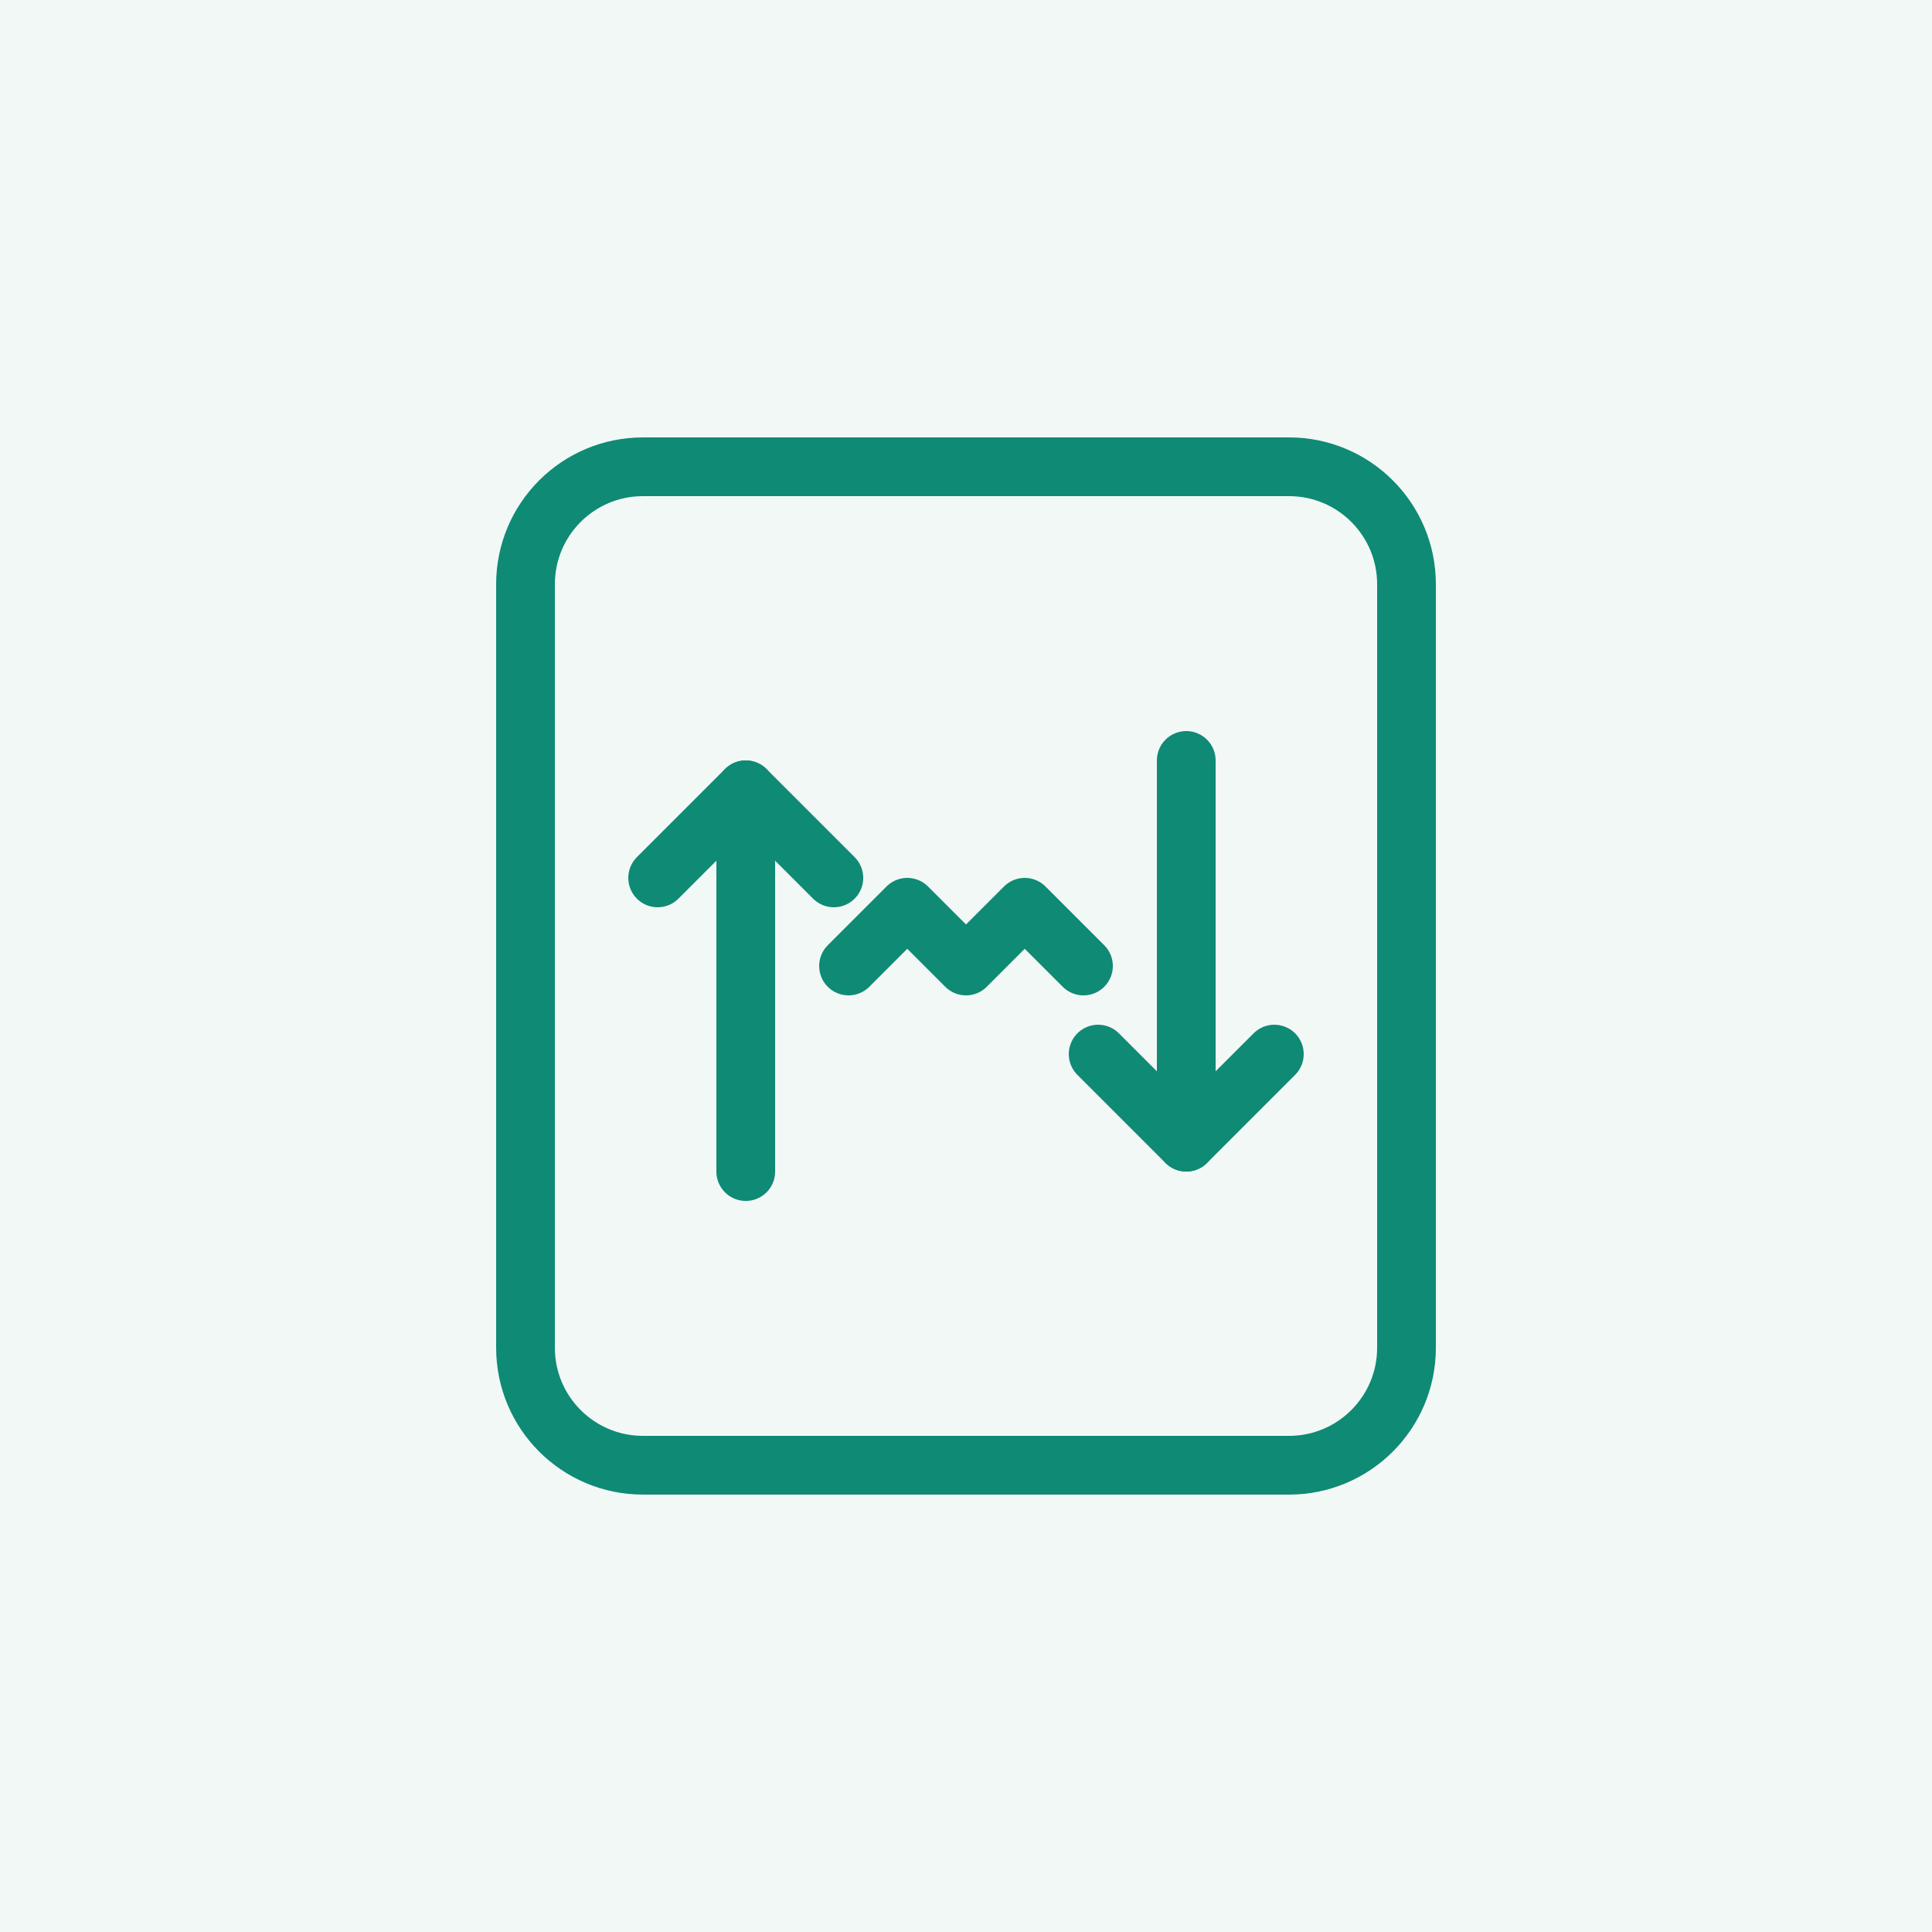
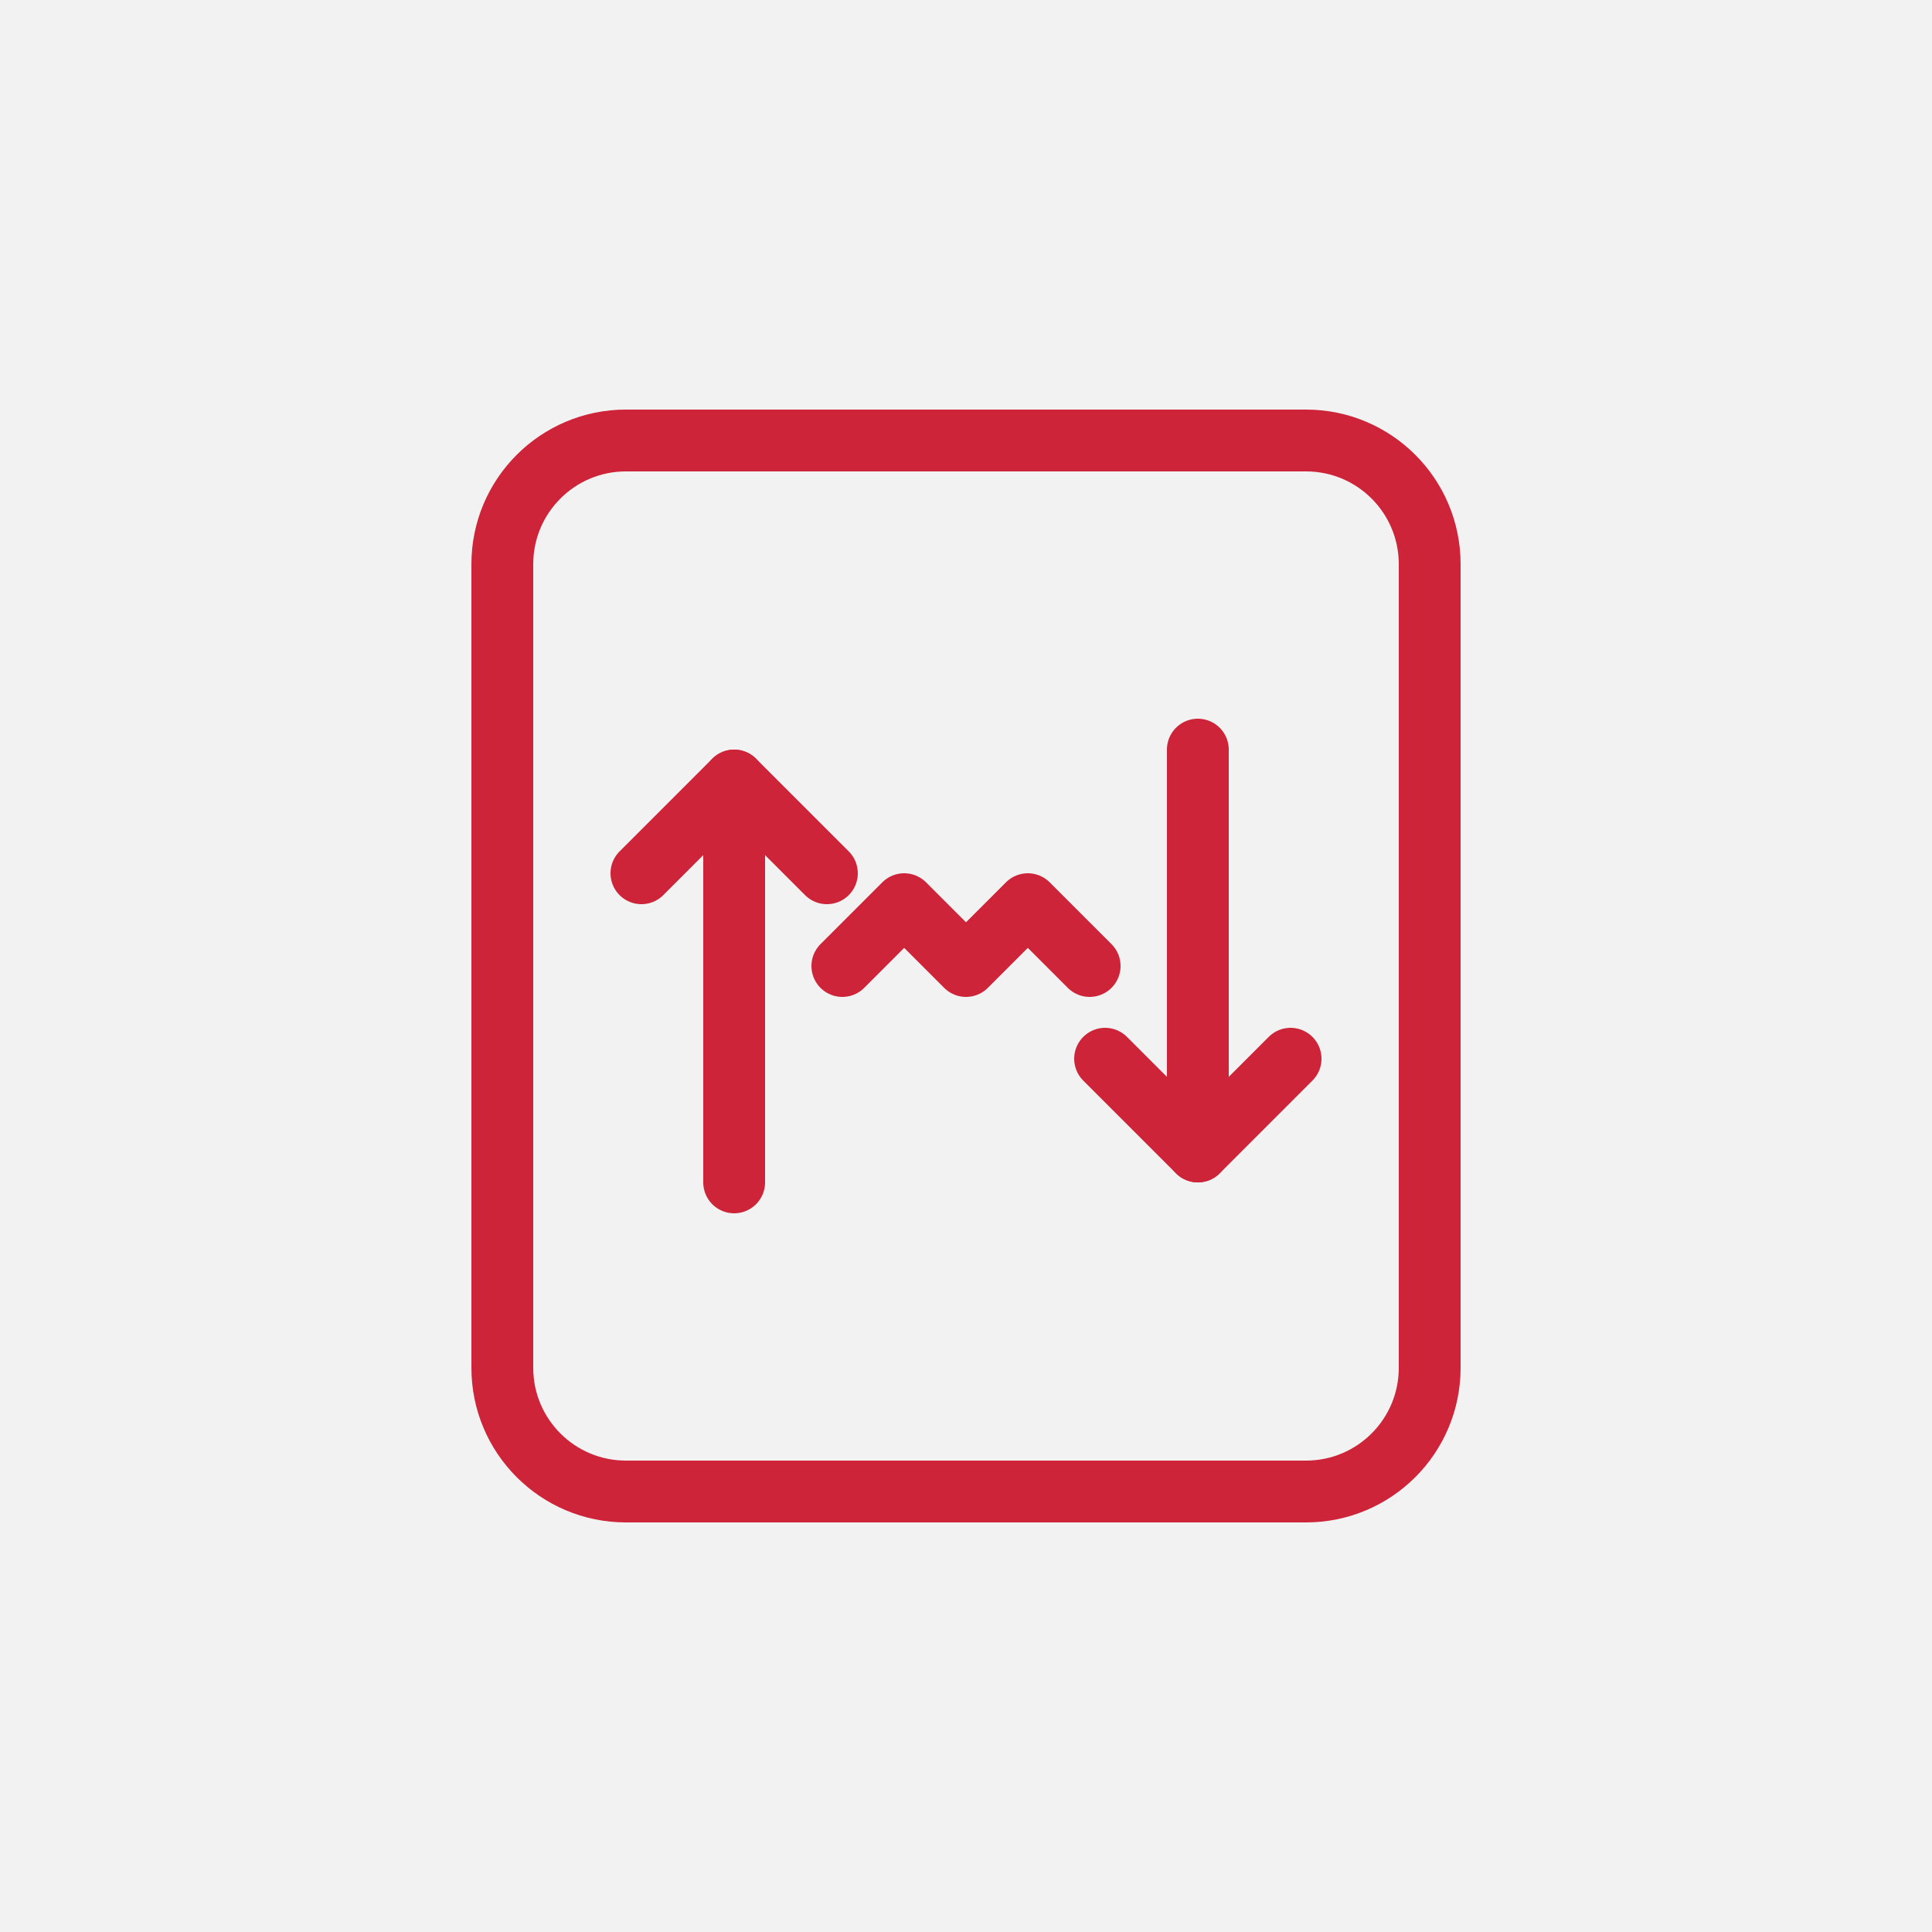
<svg xmlns="http://www.w3.org/2000/svg" viewBox="0 0 1000 1000" width="1000" height="1000">
-   <rect width="1000" height="1000" fill="#f2f8f6" />
-   <g transform="translate(500 500) scale(0.76) translate(-480 -480)">
-     <g fill="none" stroke="#0f8a75" stroke-width="40" stroke-linecap="round" stroke-linejoin="round">
+   <rect width="1000" height="1000" fill="#f2f2f2" />
+   <g transform="translate(500 500) scale(0.8) translate(-480 -480)">
+     <g fill="none" stroke="#cd2439" stroke-width="40" stroke-linecap="round" stroke-linejoin="round">
      <rect x="180" y="140" width="600" height="680" rx="80" />
      <path d="M330 620 L330 360" />
      <path d="M270 420 L330 360 L390 420" />
      <path d="M630 340 L630 600" />
      <path d="M570 540 L630 600 L690 540" />
      <path d="M400 480 L440 440 L480 480 L520 440 L560 480" />
    </g>
  </g>
</svg>
